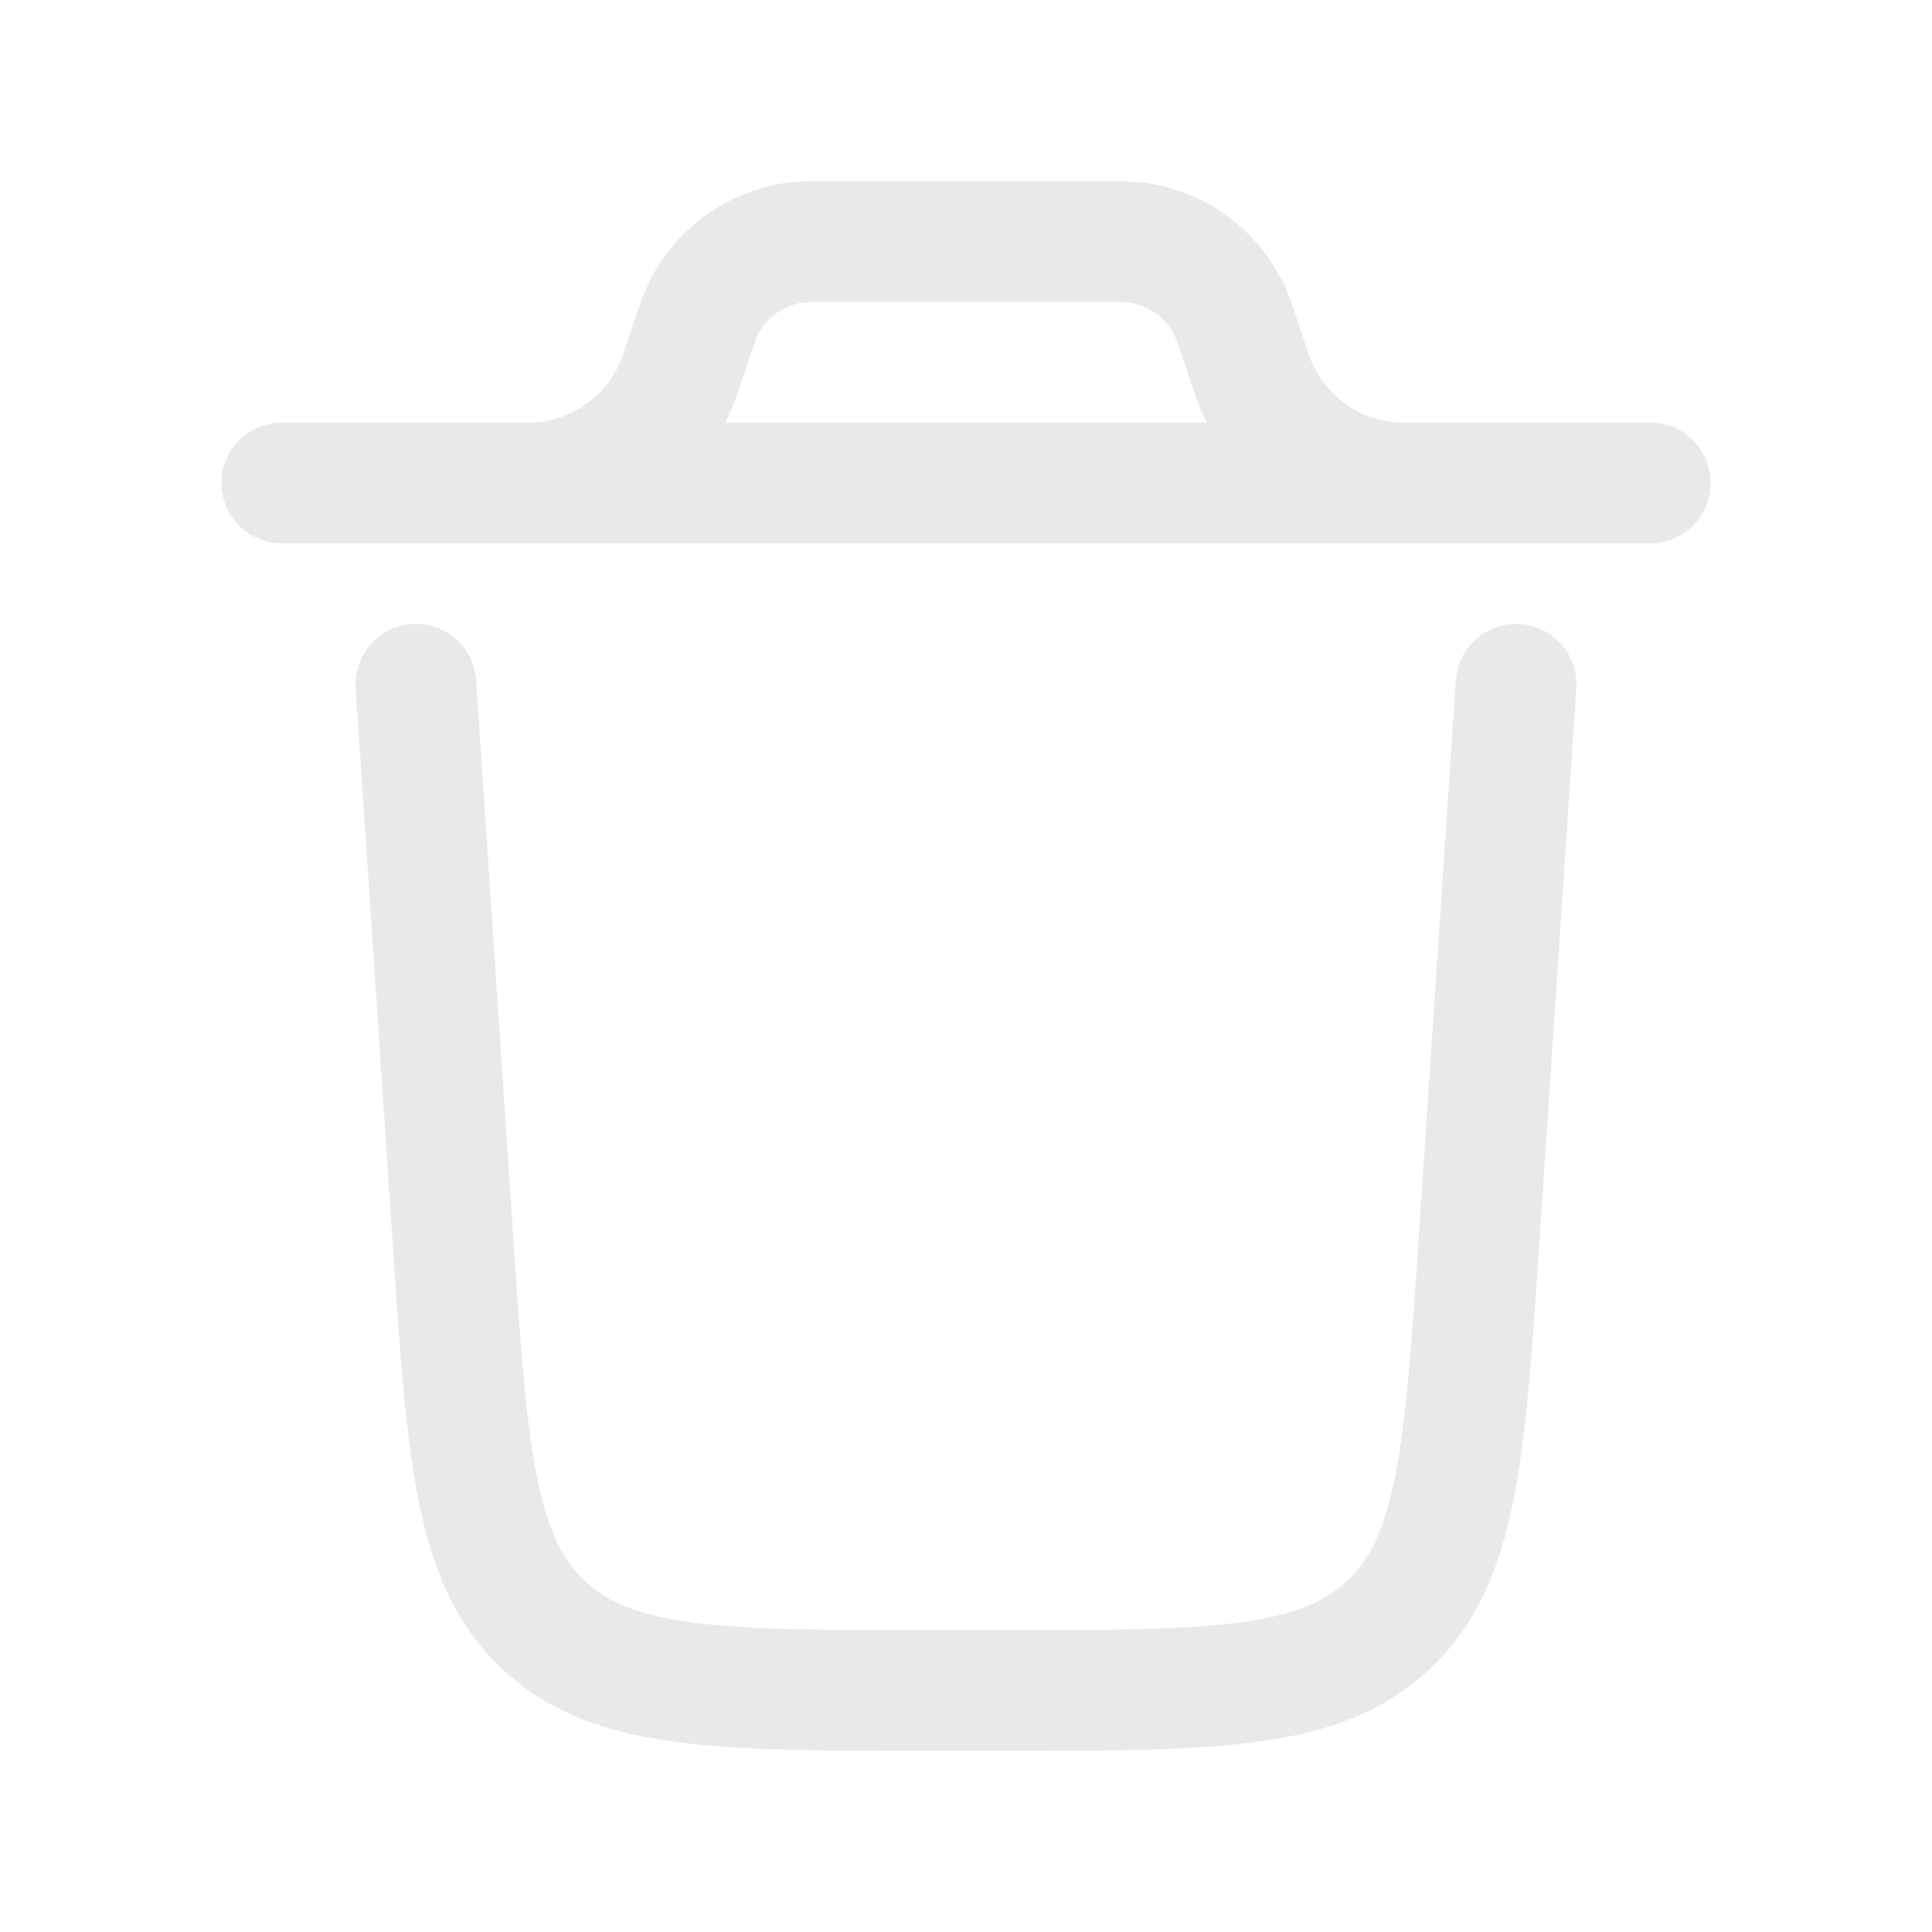
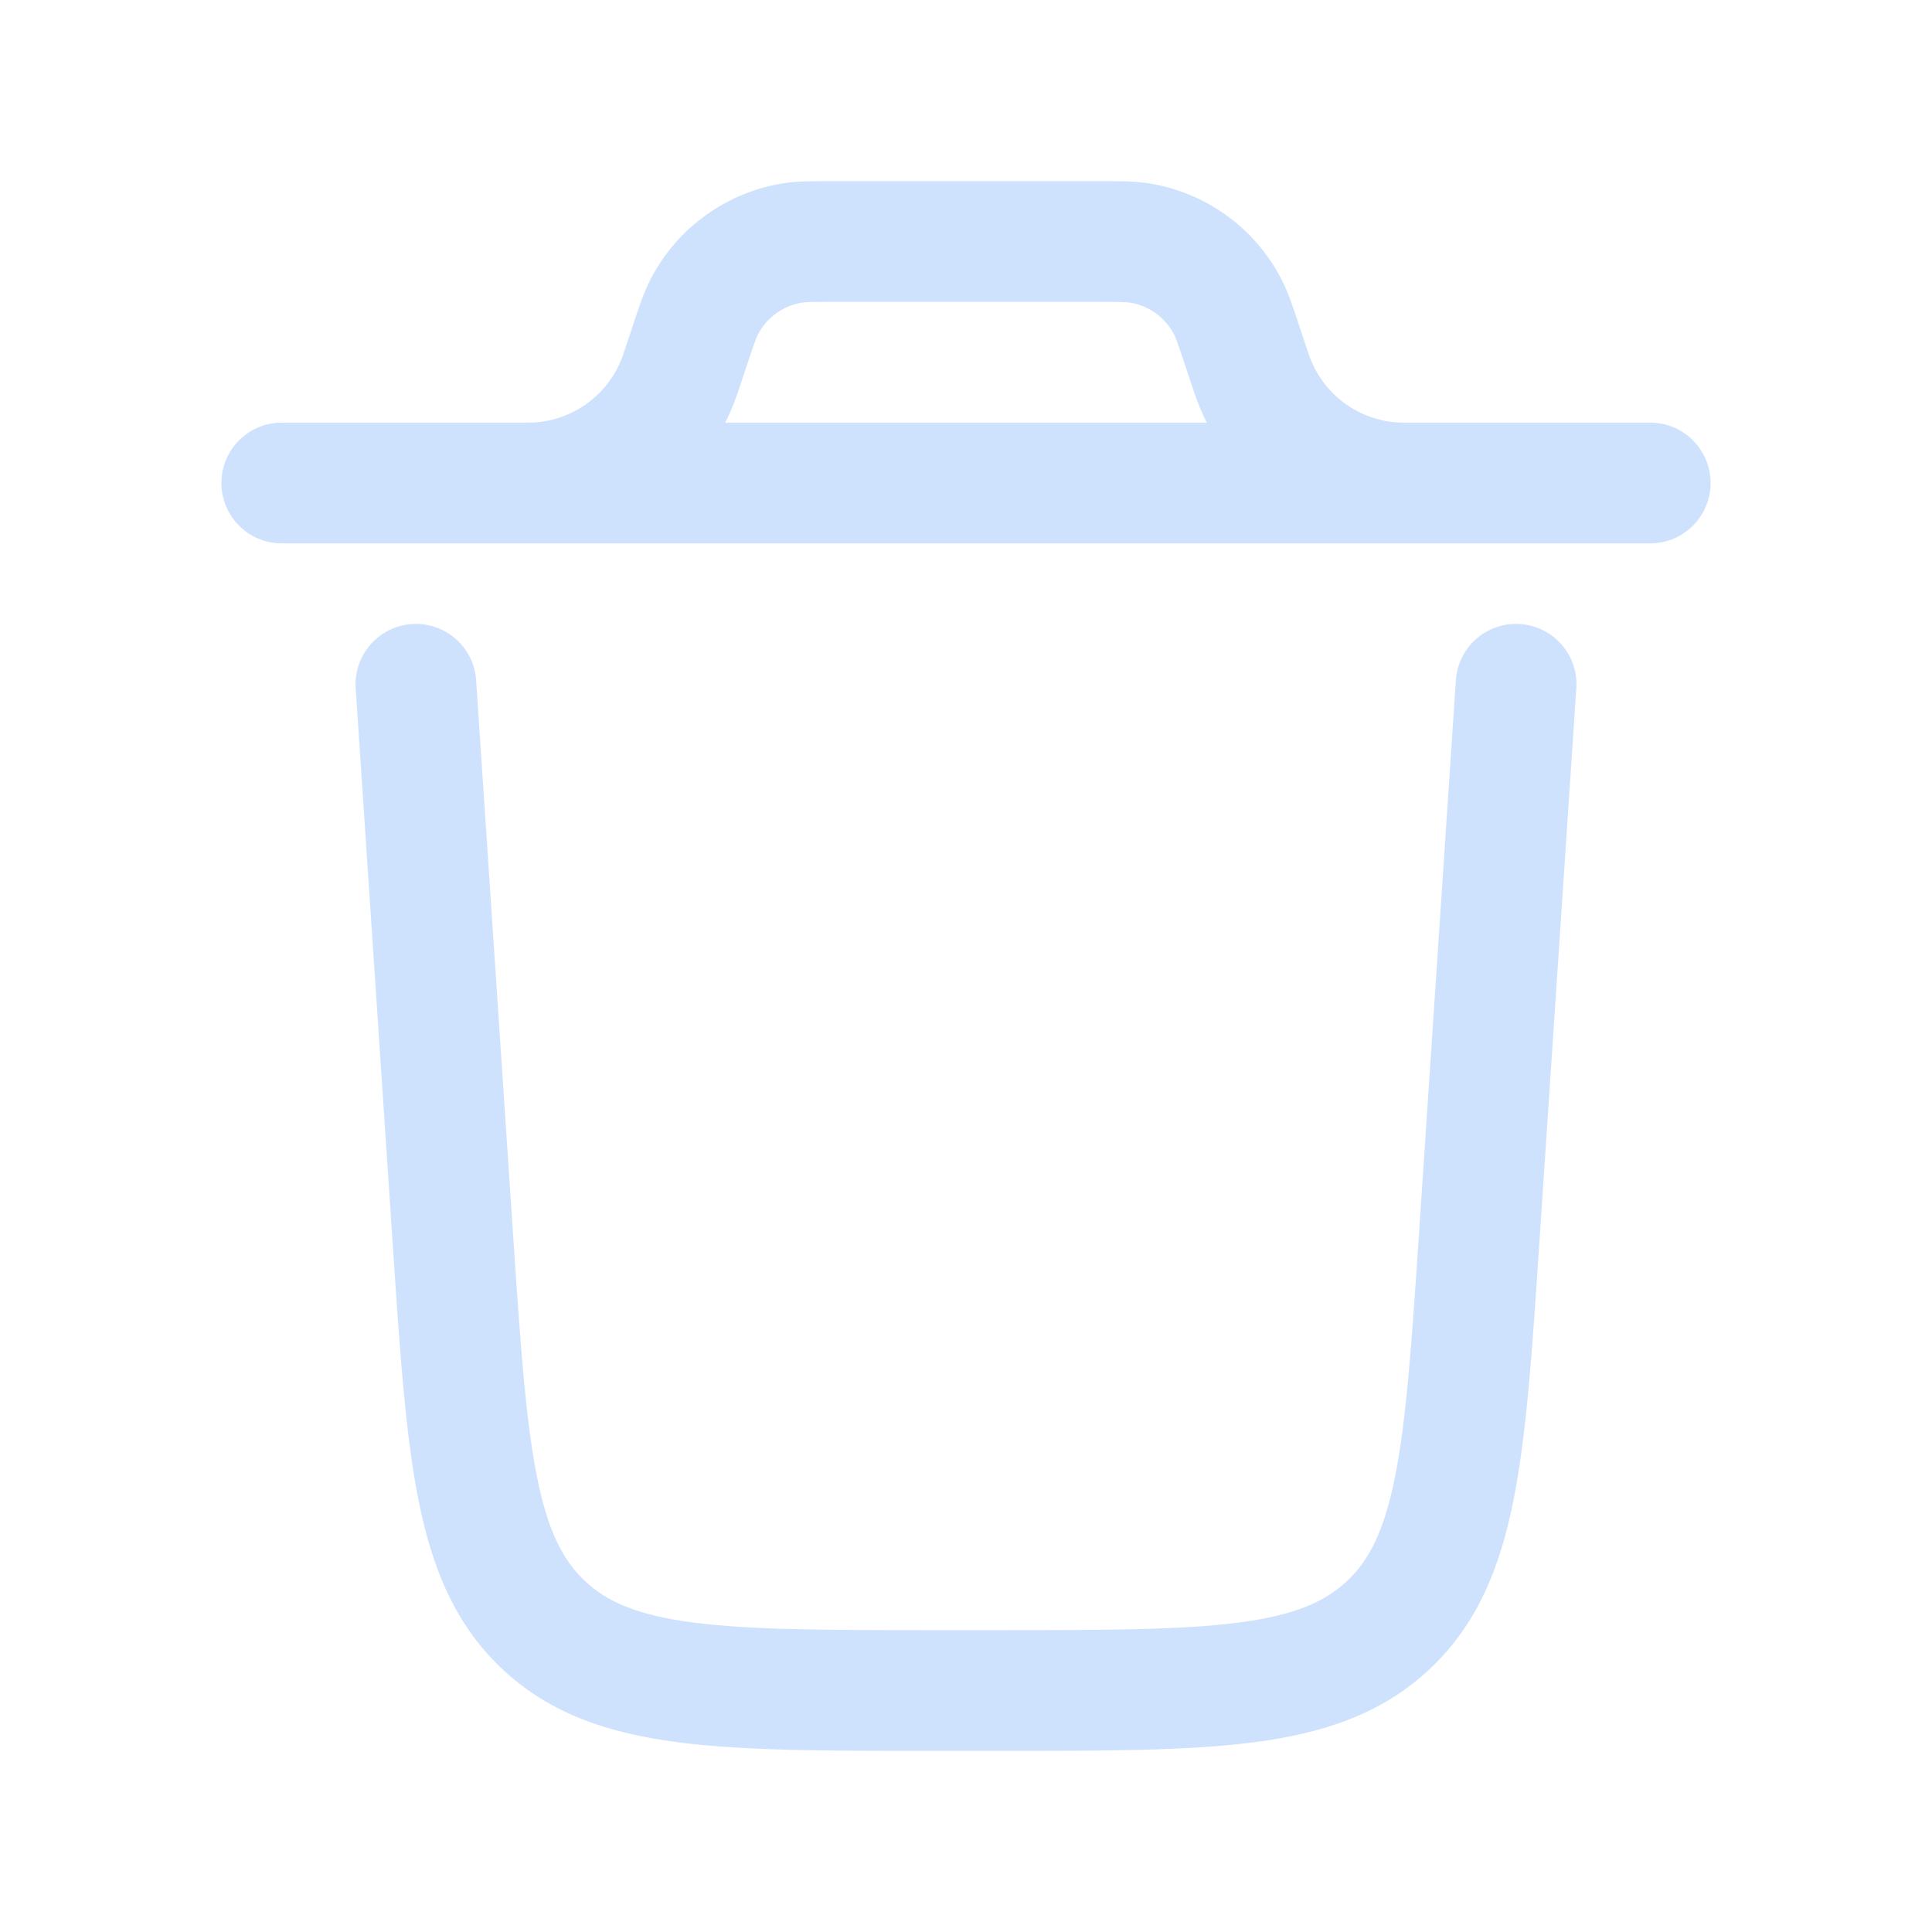
<svg xmlns="http://www.w3.org/2000/svg" width="20" height="20" viewBox="0 0 20 20" fill="none">
-   <path fill-rule="evenodd" clip-rule="evenodd" d="M4.264 6.46C4.608 6.437 4.906 6.697 4.929 7.042L5.312 12.791C5.387 13.914 5.441 14.696 5.558 15.284C5.671 15.854 5.83 16.156 6.058 16.369C6.286 16.582 6.598 16.721 7.174 16.796C7.769 16.874 8.552 16.875 9.678 16.875H10.322C11.448 16.875 12.231 16.874 12.826 16.796C13.402 16.721 13.714 16.582 13.942 16.369C14.17 16.156 14.329 15.854 14.442 15.284C14.559 14.696 14.613 13.914 14.688 12.791L15.071 7.042C15.094 6.697 15.392 6.437 15.736 6.46C16.081 6.483 16.341 6.781 16.318 7.125L15.932 12.918C15.861 13.987 15.803 14.851 15.668 15.528C15.528 16.232 15.289 16.821 14.796 17.282C14.303 17.743 13.7 17.942 12.988 18.035C12.303 18.125 11.438 18.125 10.366 18.125H9.634C8.563 18.125 7.697 18.125 7.012 18.035C6.3 17.942 5.697 17.743 5.204 17.282C4.711 16.821 4.472 16.232 4.332 15.528C4.197 14.851 4.139 13.987 4.068 12.918L3.682 7.125C3.659 6.781 3.92 6.483 4.264 6.46Z" fill="#E9E9E9" />
-   <path fill-rule="evenodd" clip-rule="evenodd" d="M8.629 1.875L8.591 1.875C8.411 1.875 8.254 1.875 8.105 1.898C7.519 1.992 7.012 2.358 6.738 2.884C6.669 3.017 6.619 3.166 6.562 3.337L6.55 3.374L6.469 3.617C6.453 3.664 6.449 3.677 6.445 3.688C6.299 4.091 5.921 4.364 5.492 4.375C5.481 4.375 5.467 4.375 5.417 4.375H2.917C2.571 4.375 2.292 4.655 2.292 5C2.292 5.345 2.571 5.625 2.917 5.625L5.424 5.625L5.438 5.625H14.562L14.576 5.625L17.083 5.625C17.428 5.625 17.708 5.345 17.708 5C17.708 4.655 17.428 4.375 17.083 4.375H14.583C14.533 4.375 14.52 4.375 14.508 4.375C14.079 4.364 13.701 4.091 13.555 3.688C13.551 3.677 13.547 3.664 13.531 3.617L13.45 3.374L13.438 3.337C13.381 3.166 13.332 3.017 13.262 2.884C12.988 2.358 12.481 1.992 11.895 1.898C11.746 1.875 11.589 1.875 11.409 1.875L11.371 1.875H8.629ZM7.62 4.113C7.588 4.203 7.55 4.291 7.507 4.375H12.493C12.45 4.291 12.412 4.203 12.38 4.113L12.347 4.018L12.264 3.769C12.188 3.541 12.171 3.495 12.153 3.461C12.062 3.286 11.893 3.164 11.698 3.133C11.661 3.127 11.611 3.125 11.371 3.125H8.629C8.389 3.125 8.34 3.127 8.302 3.133C8.107 3.164 7.938 3.286 7.847 3.461C7.829 3.495 7.812 3.541 7.736 3.769L7.653 4.019C7.64 4.056 7.63 4.085 7.62 4.113Z" fill="#E9E9E9" />
+   <path fill-rule="evenodd" clip-rule="evenodd" d="M4.264 6.46C4.608 6.437 4.906 6.697 4.929 7.042L5.312 12.791C5.387 13.914 5.441 14.696 5.558 15.284C5.671 15.854 5.83 16.156 6.058 16.369C6.286 16.582 6.598 16.721 7.174 16.796C7.769 16.874 8.552 16.875 9.678 16.875H10.322C11.448 16.875 12.231 16.874 12.826 16.796C13.402 16.721 13.714 16.582 13.942 16.369C14.17 16.156 14.329 15.854 14.442 15.284C14.559 14.696 14.613 13.914 14.688 12.791L15.071 7.042C15.094 6.697 15.392 6.437 15.736 6.46C16.081 6.483 16.341 6.781 16.318 7.125L15.932 12.918C15.861 13.987 15.803 14.851 15.668 15.528C15.528 16.232 15.289 16.821 14.796 17.282C14.303 17.743 13.7 17.942 12.988 18.035C12.303 18.125 11.438 18.125 10.366 18.125H9.634C8.563 18.125 7.697 18.125 7.012 18.035C6.3 17.942 5.697 17.743 5.204 17.282C4.711 16.821 4.472 16.232 4.332 15.528C4.197 14.851 4.139 13.987 4.068 12.918L3.682 7.125C3.659 6.781 3.92 6.483 4.264 6.46Z" fill="#cfe2fd" />
+   <path fill-rule="evenodd" clip-rule="evenodd" d="M8.629 1.875L8.591 1.875C8.411 1.875 8.254 1.875 8.105 1.898C7.519 1.992 7.012 2.358 6.738 2.884C6.669 3.017 6.619 3.166 6.562 3.337L6.55 3.374L6.469 3.617C6.453 3.664 6.449 3.677 6.445 3.688C6.299 4.091 5.921 4.364 5.492 4.375C5.481 4.375 5.467 4.375 5.417 4.375H2.917C2.571 4.375 2.292 4.655 2.292 5C2.292 5.345 2.571 5.625 2.917 5.625L5.424 5.625L5.438 5.625H14.562L14.576 5.625L17.083 5.625C17.428 5.625 17.708 5.345 17.708 5C17.708 4.655 17.428 4.375 17.083 4.375H14.583C14.533 4.375 14.52 4.375 14.508 4.375C14.079 4.364 13.701 4.091 13.555 3.688C13.551 3.677 13.547 3.664 13.531 3.617L13.45 3.374L13.438 3.337C13.381 3.166 13.332 3.017 13.262 2.884C12.988 2.358 12.481 1.992 11.895 1.898C11.746 1.875 11.589 1.875 11.409 1.875L11.371 1.875H8.629ZM7.62 4.113C7.588 4.203 7.55 4.291 7.507 4.375H12.493C12.45 4.291 12.412 4.203 12.38 4.113L12.347 4.018L12.264 3.769C12.188 3.541 12.171 3.495 12.153 3.461C12.062 3.286 11.893 3.164 11.698 3.133C11.661 3.127 11.611 3.125 11.371 3.125H8.629C8.389 3.125 8.34 3.127 8.302 3.133C8.107 3.164 7.938 3.286 7.847 3.461C7.829 3.495 7.812 3.541 7.736 3.769L7.653 4.019C7.64 4.056 7.63 4.085 7.62 4.113Z" fill="#cfe2fd" />
</svg>
